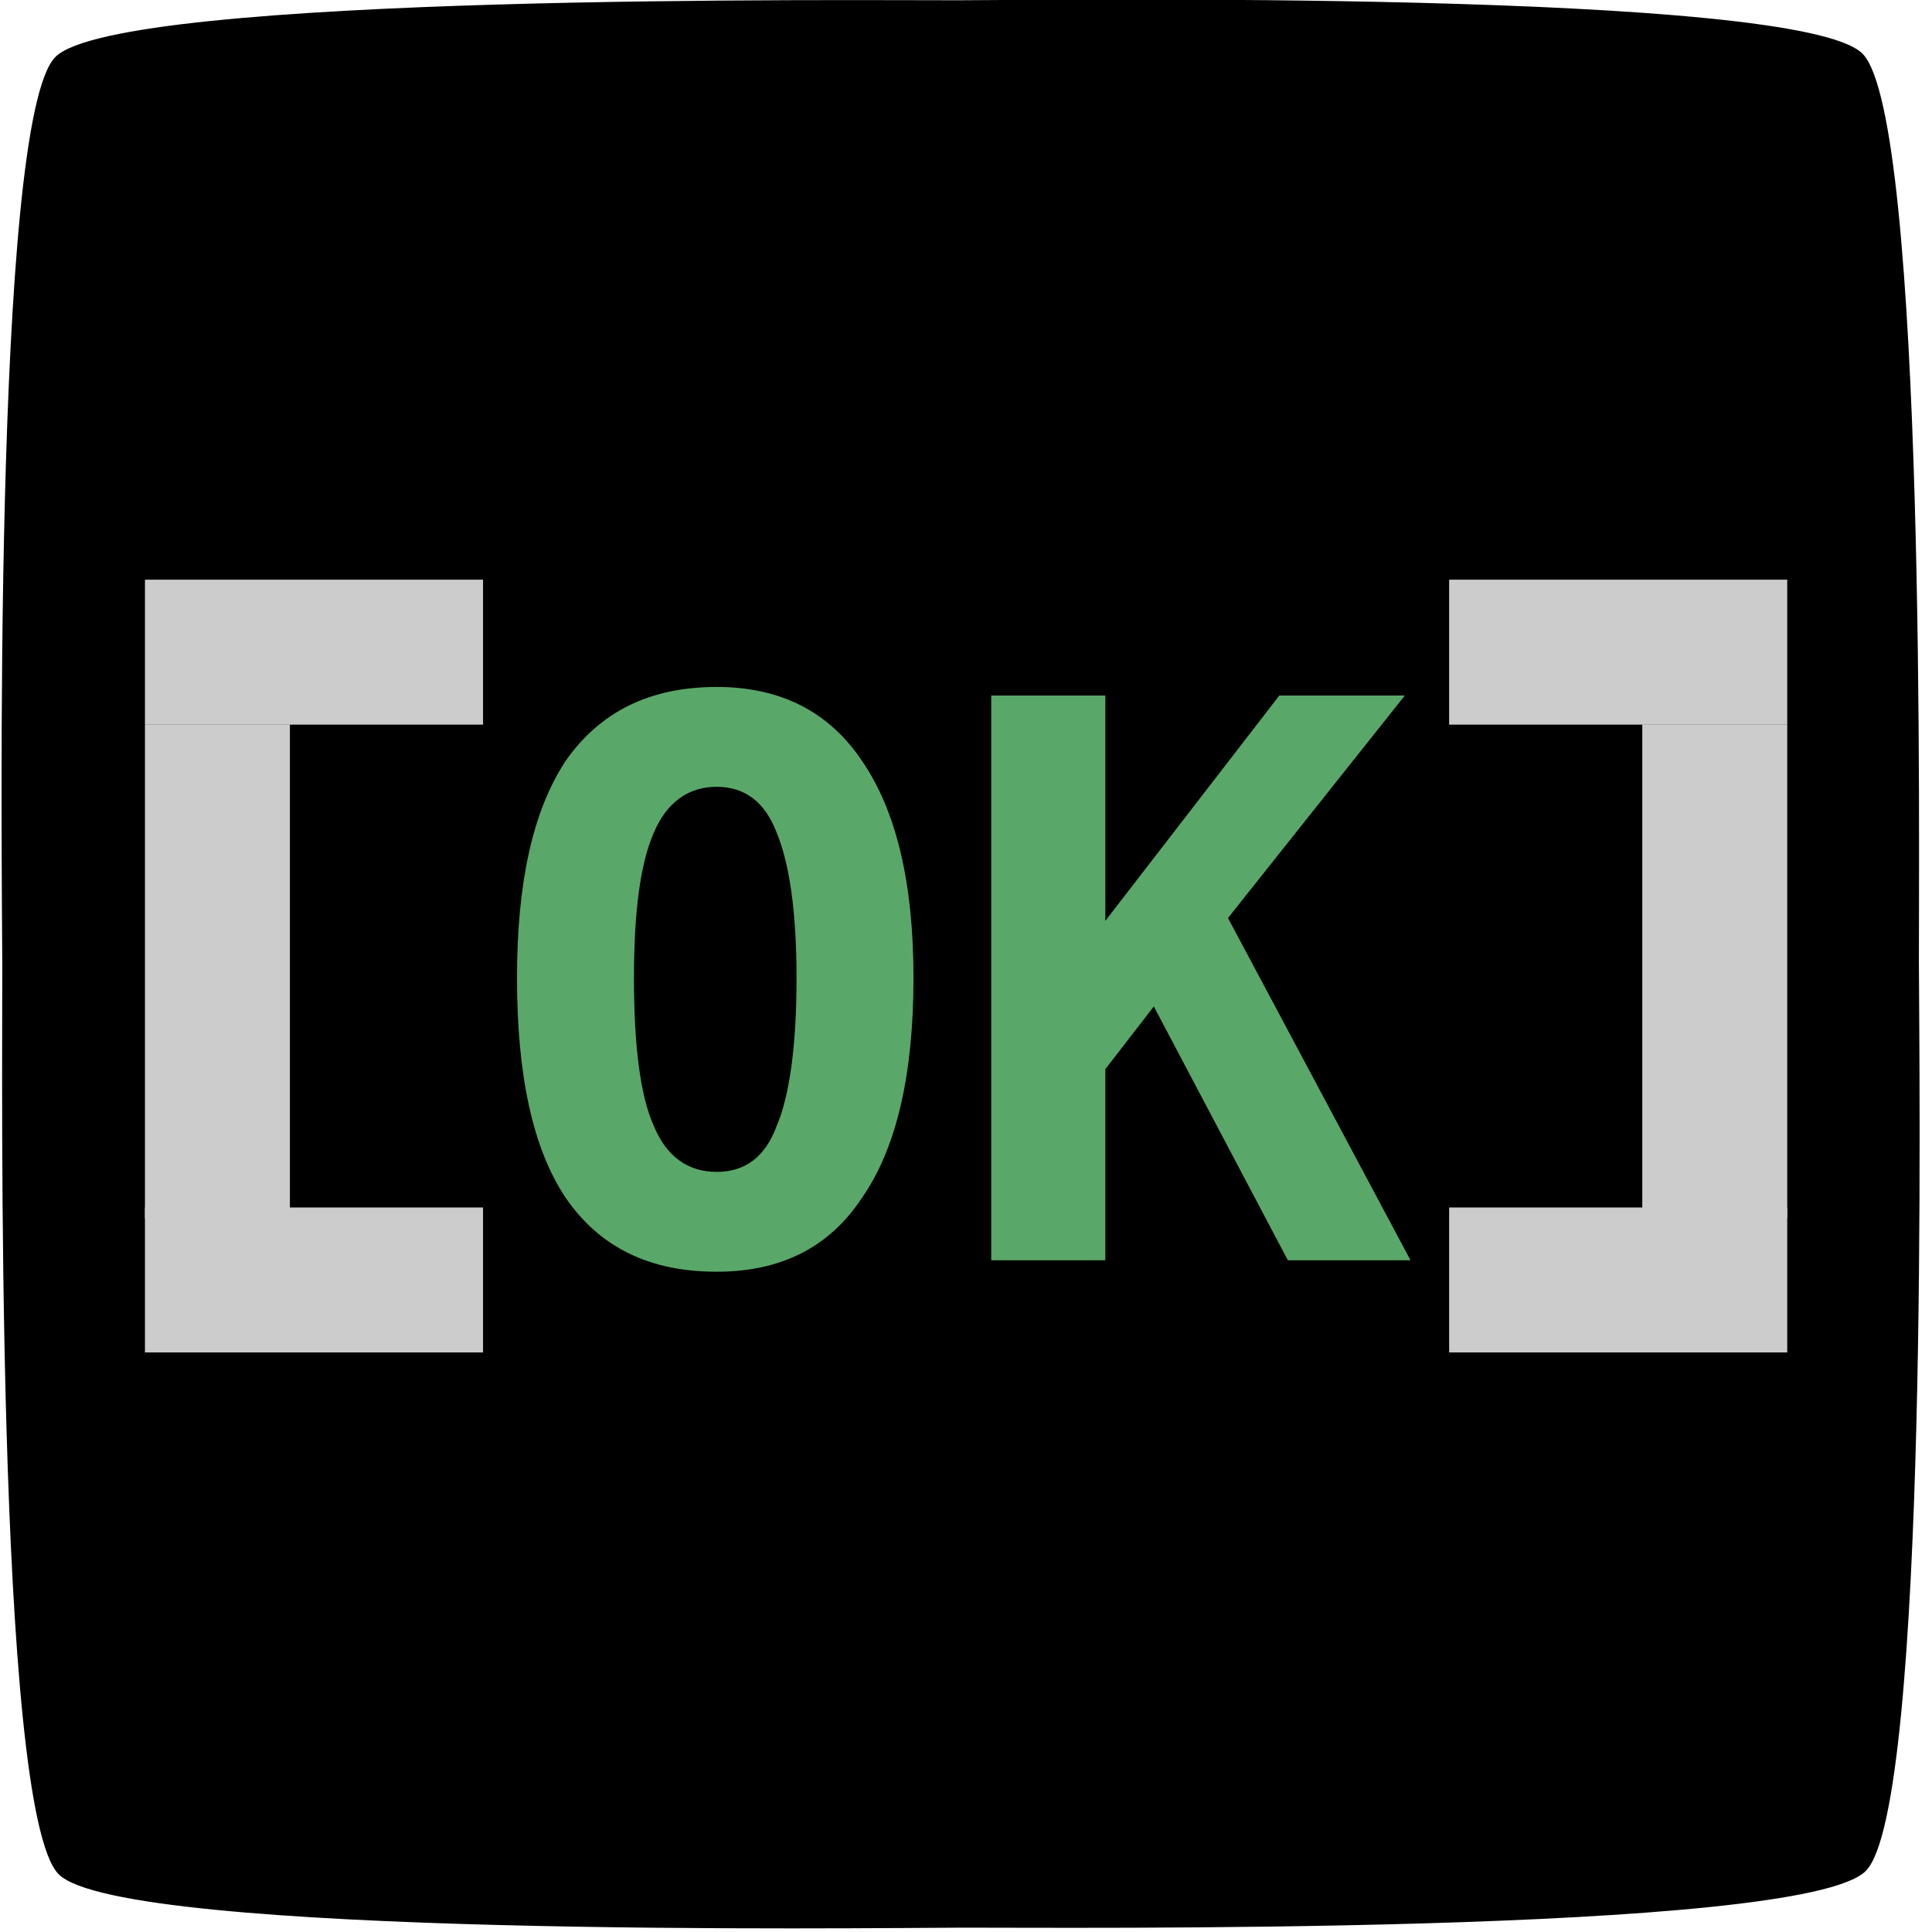
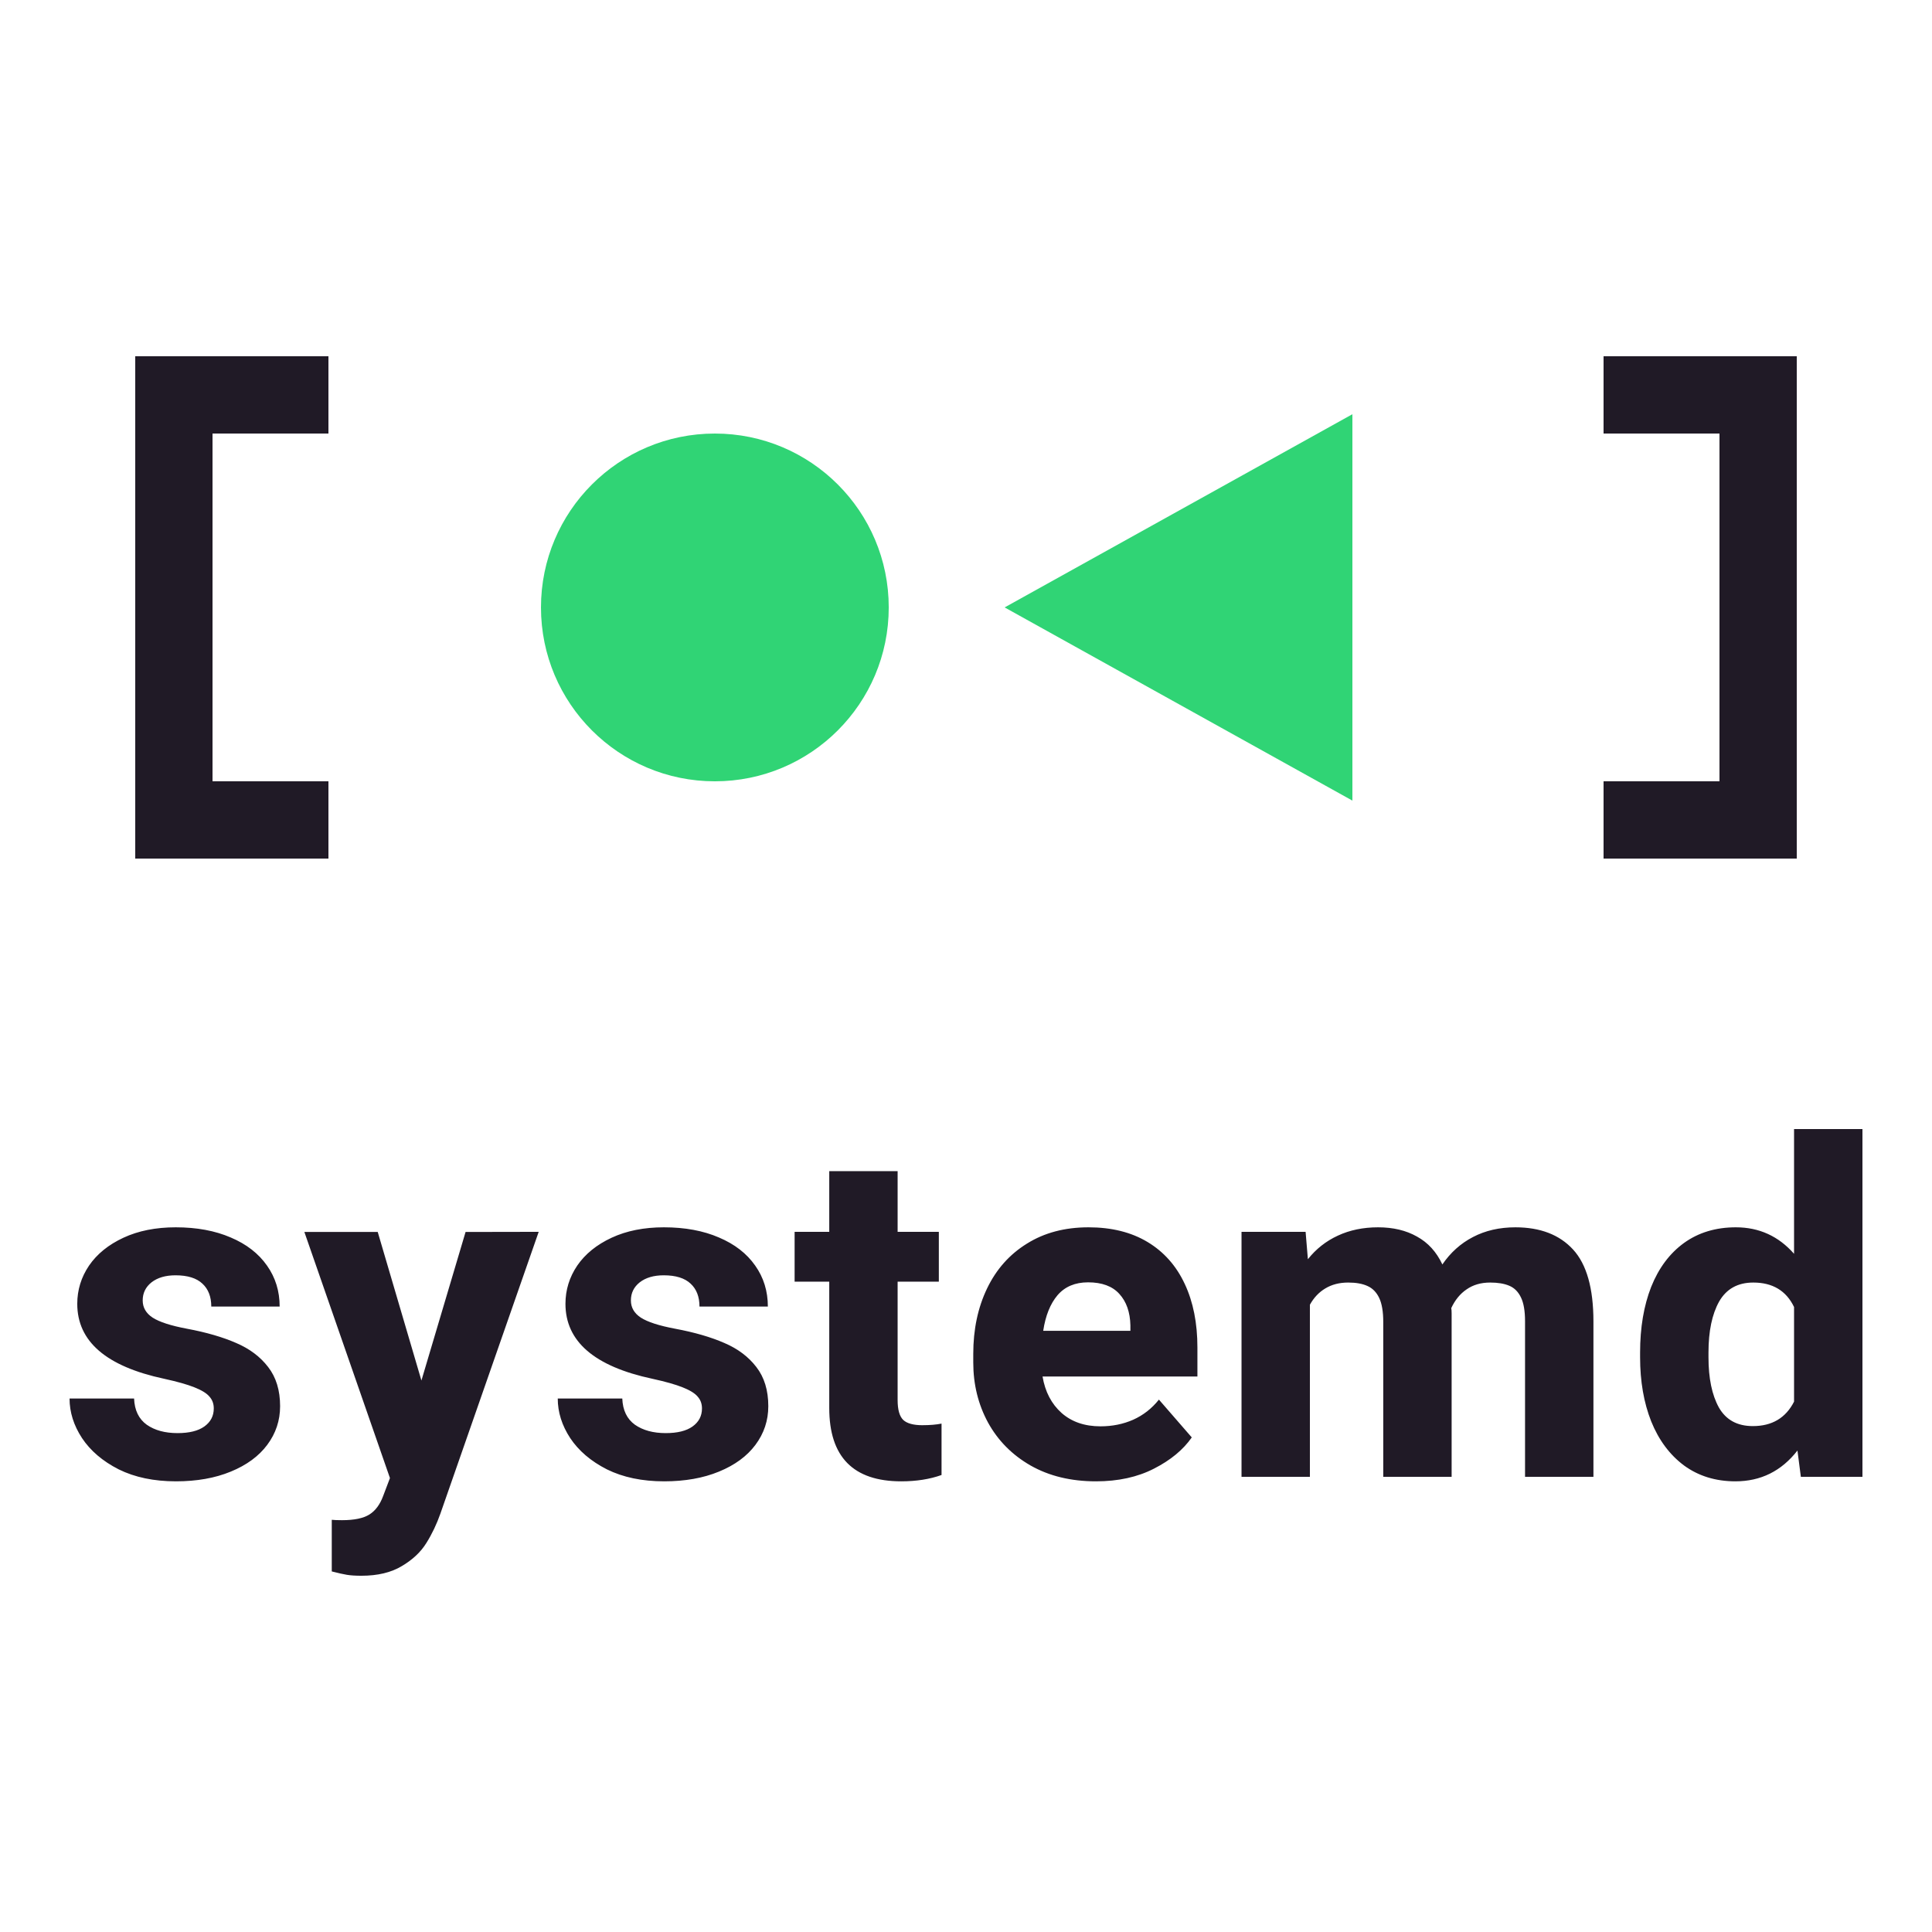
- <svg xmlns="http://www.w3.org/2000/svg" width="40" height="40" viewBox="0 0 10.583 10.583" version="1.1" id="svg8">
-   <defs id="defs2" />
-   <g id="layer1" transform="translate(0,-286.4167)">
-     <path id="path14" d="m 6.783,294.345 c -0.227,0.19 -2.084,1.785 -2.378,1.759 -0.295,-0.026 -1.843,-1.922 -2.033,-2.148 -0.19,-0.227 -1.785,-2.084 -1.759,-2.378 0.026,-0.295 1.922,-1.843 2.148,-2.033 0.227,-0.19 2.084,-1.785 2.378,-1.759 0.295,0.026 1.843,1.922 2.033,2.148 0.19,0.227 1.785,2.084 1.759,2.378 -0.026,0.295 -1.922,1.843 -2.148,2.033 z" style="stroke-width:0.265" transform="matrix(1.287084,1.080312,-1.074274,1.294317,312.7488,-91.32762)" />
-     <path id="path18" d="m 4.252,290.704 c 0.065,-0.043 0.695,0.097 0.772,0.113 0.076,0.016 0.71,0.14 0.752,0.206 0.043,0.065 -0.097,0.695 -0.113,0.772 -0.016,0.076 -0.14,0.71 -0.206,0.752 -0.065,0.043 -0.695,-0.097 -0.772,-0.113 -0.076,-0.016 -0.71,-0.14 -0.752,-0.206 -0.043,-0.065 0.097,-0.695 0.113,-0.772 0.016,-0.076 0.14,-0.71 0.206,-0.752 z" style="stroke-width:0.265" />
-     <rect style="fill:#cccccc;stroke-width:0.282;fill-opacity:1" id="rect20" width="1.852" height="0.794" x="0.794" y="289.592" />
-     <rect style="fill:#cccccc;stroke-width:0.293;fill-opacity:1" id="rect26" width="0.794" height="2.705" x="0.794" y="290.385" />
-     <rect style="fill:#cccccc;stroke-width:0.282;fill-opacity:1" id="rect20-3" width="1.852" height="0.794" x="0.794" y="293.031" />
-     <rect style="fill:#cccccc;stroke-width:0.282;fill-opacity:1" id="rect20-6" width="1.852" height="0.794" x="7.938" y="289.592" />
-     <rect style="fill:#cccccc;stroke-width:0.293;fill-opacity:1" id="rect26-7" width="0.794" height="2.705" x="8.996" y="290.385" />
-     <rect style="fill:#cccccc;stroke-width:0.282;fill-opacity:1" id="rect20-3-5" width="1.852" height="0.794" x="7.938" y="293.031" />
-     <text xml:space="preserve" style="font-style:normal;font-weight:normal;font-size:10.583px;line-height:1.25;font-family:sans-serif;letter-spacing:0px;word-spacing:0px;fill:#000000;fill-opacity:1;stroke:none;stroke-width:0.265" x="3.175" y="291.708" id="text70">
-       <tspan id="tspan68" x="3.175" y="301.072" style="stroke-width:0.265" />
-     </text>
-     <text xml:space="preserve" style="font-style:normal;font-weight:bold;font-size:10.583px;line-height:1.25;font-family:monospace;letter-spacing:0px;word-spacing:0px;fill:#59a869;fill-opacity:1;stroke:none;stroke-width:0.265;-inkscape-font-specification:'monospace Bold';font-stretch:normal;font-variant:normal;" x="2.646" y="293.322" id="text74">
-       <tspan id="tspan72" x="2.646" y="293.322" style="font-style:normal;font-variant:normal;font-weight:bold;font-stretch:normal;font-size:4.233px;font-family:monospace;-inkscape-font-specification:'monospace Bold';fill:#59a869;fill-opacity:1;stroke-width:0.265;">OK</tspan>
-     </text>
+ <svg xmlns="http://www.w3.org/2000/svg" width="40" height="40" version="1.1" id="svg4542">
+   <defs id="defs4546" />
+   <g id="g4557" transform="matrix(0.4,0,0,0.4,-4,-3.8242)">
+     <path id="path4532" word-spacing="0" letter-spacing=".2" font-size="12" font-weight="700" d="m 18.499,80.926 q -4.5,-0.96 -4.5,-3.879 0,-1.078 0.61,-1.98 0.62,-0.903 1.78,-1.442 1.16,-0.539 2.708,-0.539 1.628,0 2.847,0.527 1.219,0.516 1.875,1.453 0.656,0.926 0.656,2.122 h -3.539 q 0,-0.762 -0.457,-1.184 -0.457,-0.434 -1.394,-0.434 -0.774,0 -1.242,0.364 -0.457,0.363 -0.457,0.937 0,0.551 0.515,0.89 0.528,0.34 1.781,0.575 1.5,0.281 2.543,0.738 1.043,0.446 1.653,1.242 0.62,0.797 0.62,2.028 0,1.113 -0.667,2.004 -0.656,0.879 -1.887,1.383 -1.219,0.503 -2.836,0.503 -1.71,0 -2.965,-0.62 Q 14.901,84.981 14.245,83.996 13.6,83.012 13.6,81.946 h 3.34 q 0.036,0.913 0.657,1.359 0.62,0.433 1.593,0.433 0.903,0 1.383,-0.34 0.492,-0.35 0.492,-0.937 0,-0.363 -0.222,-0.61 -0.211,-0.257 -0.774,-0.48 -0.55,-0.222 -1.57,-0.445 z M 37.883,73.32 32.797,87.899 q -0.293,0.832 -0.726,1.523 -0.434,0.703 -1.266,1.195 -0.832,0.504 -2.098,0.504 -0.457,0 -0.75,-0.048 -0.28,-0.046 -0.785,-0.176 v -2.672 q 0.176,0.02 0.528,0.02 0.949,0 1.418,-0.293 0.468,-0.293 0.714,-0.96 l 0.352,-0.927 -4.43,-12.738 h 3.797 l 2.262,7.688 2.285,-7.688 z m 5.885,7.606 q -4.5,-0.96 -4.5,-3.879 0,-1.078 0.61,-1.98 0.62,-0.903 1.78,-1.442 1.16,-0.539 2.707,-0.539 1.63,0 2.848,0.527 1.219,0.516 1.875,1.453 0.656,0.926 0.656,2.122 h -3.539 q 0,-0.762 -0.457,-1.184 -0.457,-0.434 -1.394,-0.434 -0.774,0 -1.242,0.364 -0.457,0.363 -0.457,0.937 0,0.551 0.515,0.89 0.527,0.34 1.781,0.575 1.5,0.281 2.543,0.738 1.043,0.446 1.653,1.242 0.62,0.797 0.62,2.028 0,1.113 -0.667,2.004 -0.656,0.879 -1.887,1.383 -1.219,0.503 -2.836,0.503 -1.71,0 -2.965,-0.62 -1.242,-0.633 -1.898,-1.618 -0.645,-0.984 -0.645,-2.05 h 3.34 q 0.036,0.913 0.656,1.359 0.622,0.433 1.594,0.433 0.903,0 1.383,-0.34 0.492,-0.35 0.492,-0.937 0,-0.363 -0.222,-0.61 -0.211,-0.257 -0.774,-0.48 -0.55,-0.222 -1.57,-0.445 z m 13.982,2.402 q 0.574,0 0.984,-0.082 v 2.66 q -0.914,0.328 -2.086,0.328 -3.726,0 -3.726,-3.796 v -6.54 H 51.129 V 73.32 h 1.793 v -3.14 h 3.539 v 3.14 h 2.133 v 2.579 h -2.133 v 6.128 q 0,0.75 0.293,1.032 0.293,0.27 0.996,0.27 z m 14.228,-2.519 h -8.016 q 0.2,1.183 0.985,1.886 0.785,0.692 2.015,0.692 0.914,0 1.688,-0.34 0.785,-0.352 1.336,-1.043 l 1.7,1.957 q -0.669,0.961 -1.958,1.617 -1.277,0.656 -3,0.656 -1.945,0 -3.387,-0.82 -1.43,-0.82 -2.203,-2.226 -0.762,-1.407 -0.762,-3.106 v -0.445 q 0,-1.899 0.715,-3.387 0.715,-1.488 2.063,-2.32 1.347,-0.844 3.187,-0.844 1.793,0 3.059,0.762 1.265,0.761 1.922,2.168 0.656,1.394 0.656,3.293 z M 68.509,78.16 q -0.024,-1.03 -0.574,-1.629 -0.539,-0.597 -1.617,-0.597 -1.008,0 -1.582,0.668 -0.563,0.668 -0.739,1.84 h 4.512 z m 19.924,-5.074 q 1.933,0 2.988,1.148 1.055,1.149 1.055,3.727 v 8.04 h -3.54 v -8.052 q 0,-0.797 -0.21,-1.23 -0.211,-0.445 -0.61,-0.61 -0.386,-0.164 -0.984,-0.164 -0.715,0 -1.219,0.352 -0.504,0.34 -0.797,0.973 0.02,0.082 0.02,0.27 V 86 h -3.539 v -8.016 q 0,-0.796 -0.21,-1.242 -0.212,-0.445 -0.61,-0.62 -0.387,-0.177 -0.996,-0.177 -0.68,0 -1.184,0.305 -0.492,0.293 -0.797,0.844 V 86 H 74.261 V 73.32 h 3.317 l 0.118,1.418 q 0.632,-0.797 1.546,-1.219 0.926,-0.433 2.087,-0.433 1.171,0 2.015,0.48 0.856,0.469 1.313,1.442 0.633,-0.926 1.582,-1.418 0.96,-0.504 2.203,-0.504 z M 106.4,68 v 18 h -3.188 l -0.176,-1.36 q -1.242,1.594 -3.211,1.594 -1.535,0 -2.66,-0.82 -1.114,-0.832 -1.7,-2.285 -0.574,-1.453 -0.574,-3.316 v -0.247 q 0,-1.933 0.574,-3.398 0.586,-1.465 1.7,-2.273 1.125,-0.809 2.683,-0.809 1.805,0 3.012,1.371 V 68 Z m -5.673,15.375 q 1.489,0 2.133,-1.266 v -4.898 q -0.61,-1.266 -2.11,-1.266 -1.206,0 -1.769,0.985 -0.55,0.984 -0.55,2.636 v 0.247 q 0,1.628 0.539,2.601 0.55,0.961 1.757,0.961 z" style="font-weight:700;font-size:12px;line-height:1.25;font-family:Heebo;-inkscape-font-specification:'Heebo Bold';text-align:start;letter-spacing:0.2;word-spacing:0;fill:#201a26" />
+     <g id="g4540" transform="translate(29,-889.61)">
+       <path id="path4534" overflow="visible" font-weight="400" d="m -12,917.61 v 26 h 10 v -4 h -6 v -18 h 6 v -4 z m 76,0 v 4 h 6 v 18 h -6 v 4 h 10 v -26 z" style="color:#000000;font-weight:400;line-height:normal;font-family:sans-serif;font-variant-ligatures:normal;font-variant-position:normal;font-variant-caps:normal;font-variant-numeric:normal;font-variant-alternates:normal;font-feature-settings:normal;text-indent:0;text-align:start;text-decoration:none;text-decoration-line:none;text-decoration-style:solid;text-decoration-color:#000000;text-transform:none;text-orientation:mixed;white-space:normal;shape-padding:0;overflow:visible;isolation:auto;mix-blend-mode:normal;solid-color:#000000;solid-opacity:1;fill:#201a26" />
+       <path style="fill:#30d475" id="path4536" d="m 33,930.61 18,-10 v 20 z" />
+       <circle style="fill:#30d475" id="circle4538" cx="18.001" cy="930.611" r="9" />
+     </g>
  </g>
</svg>
